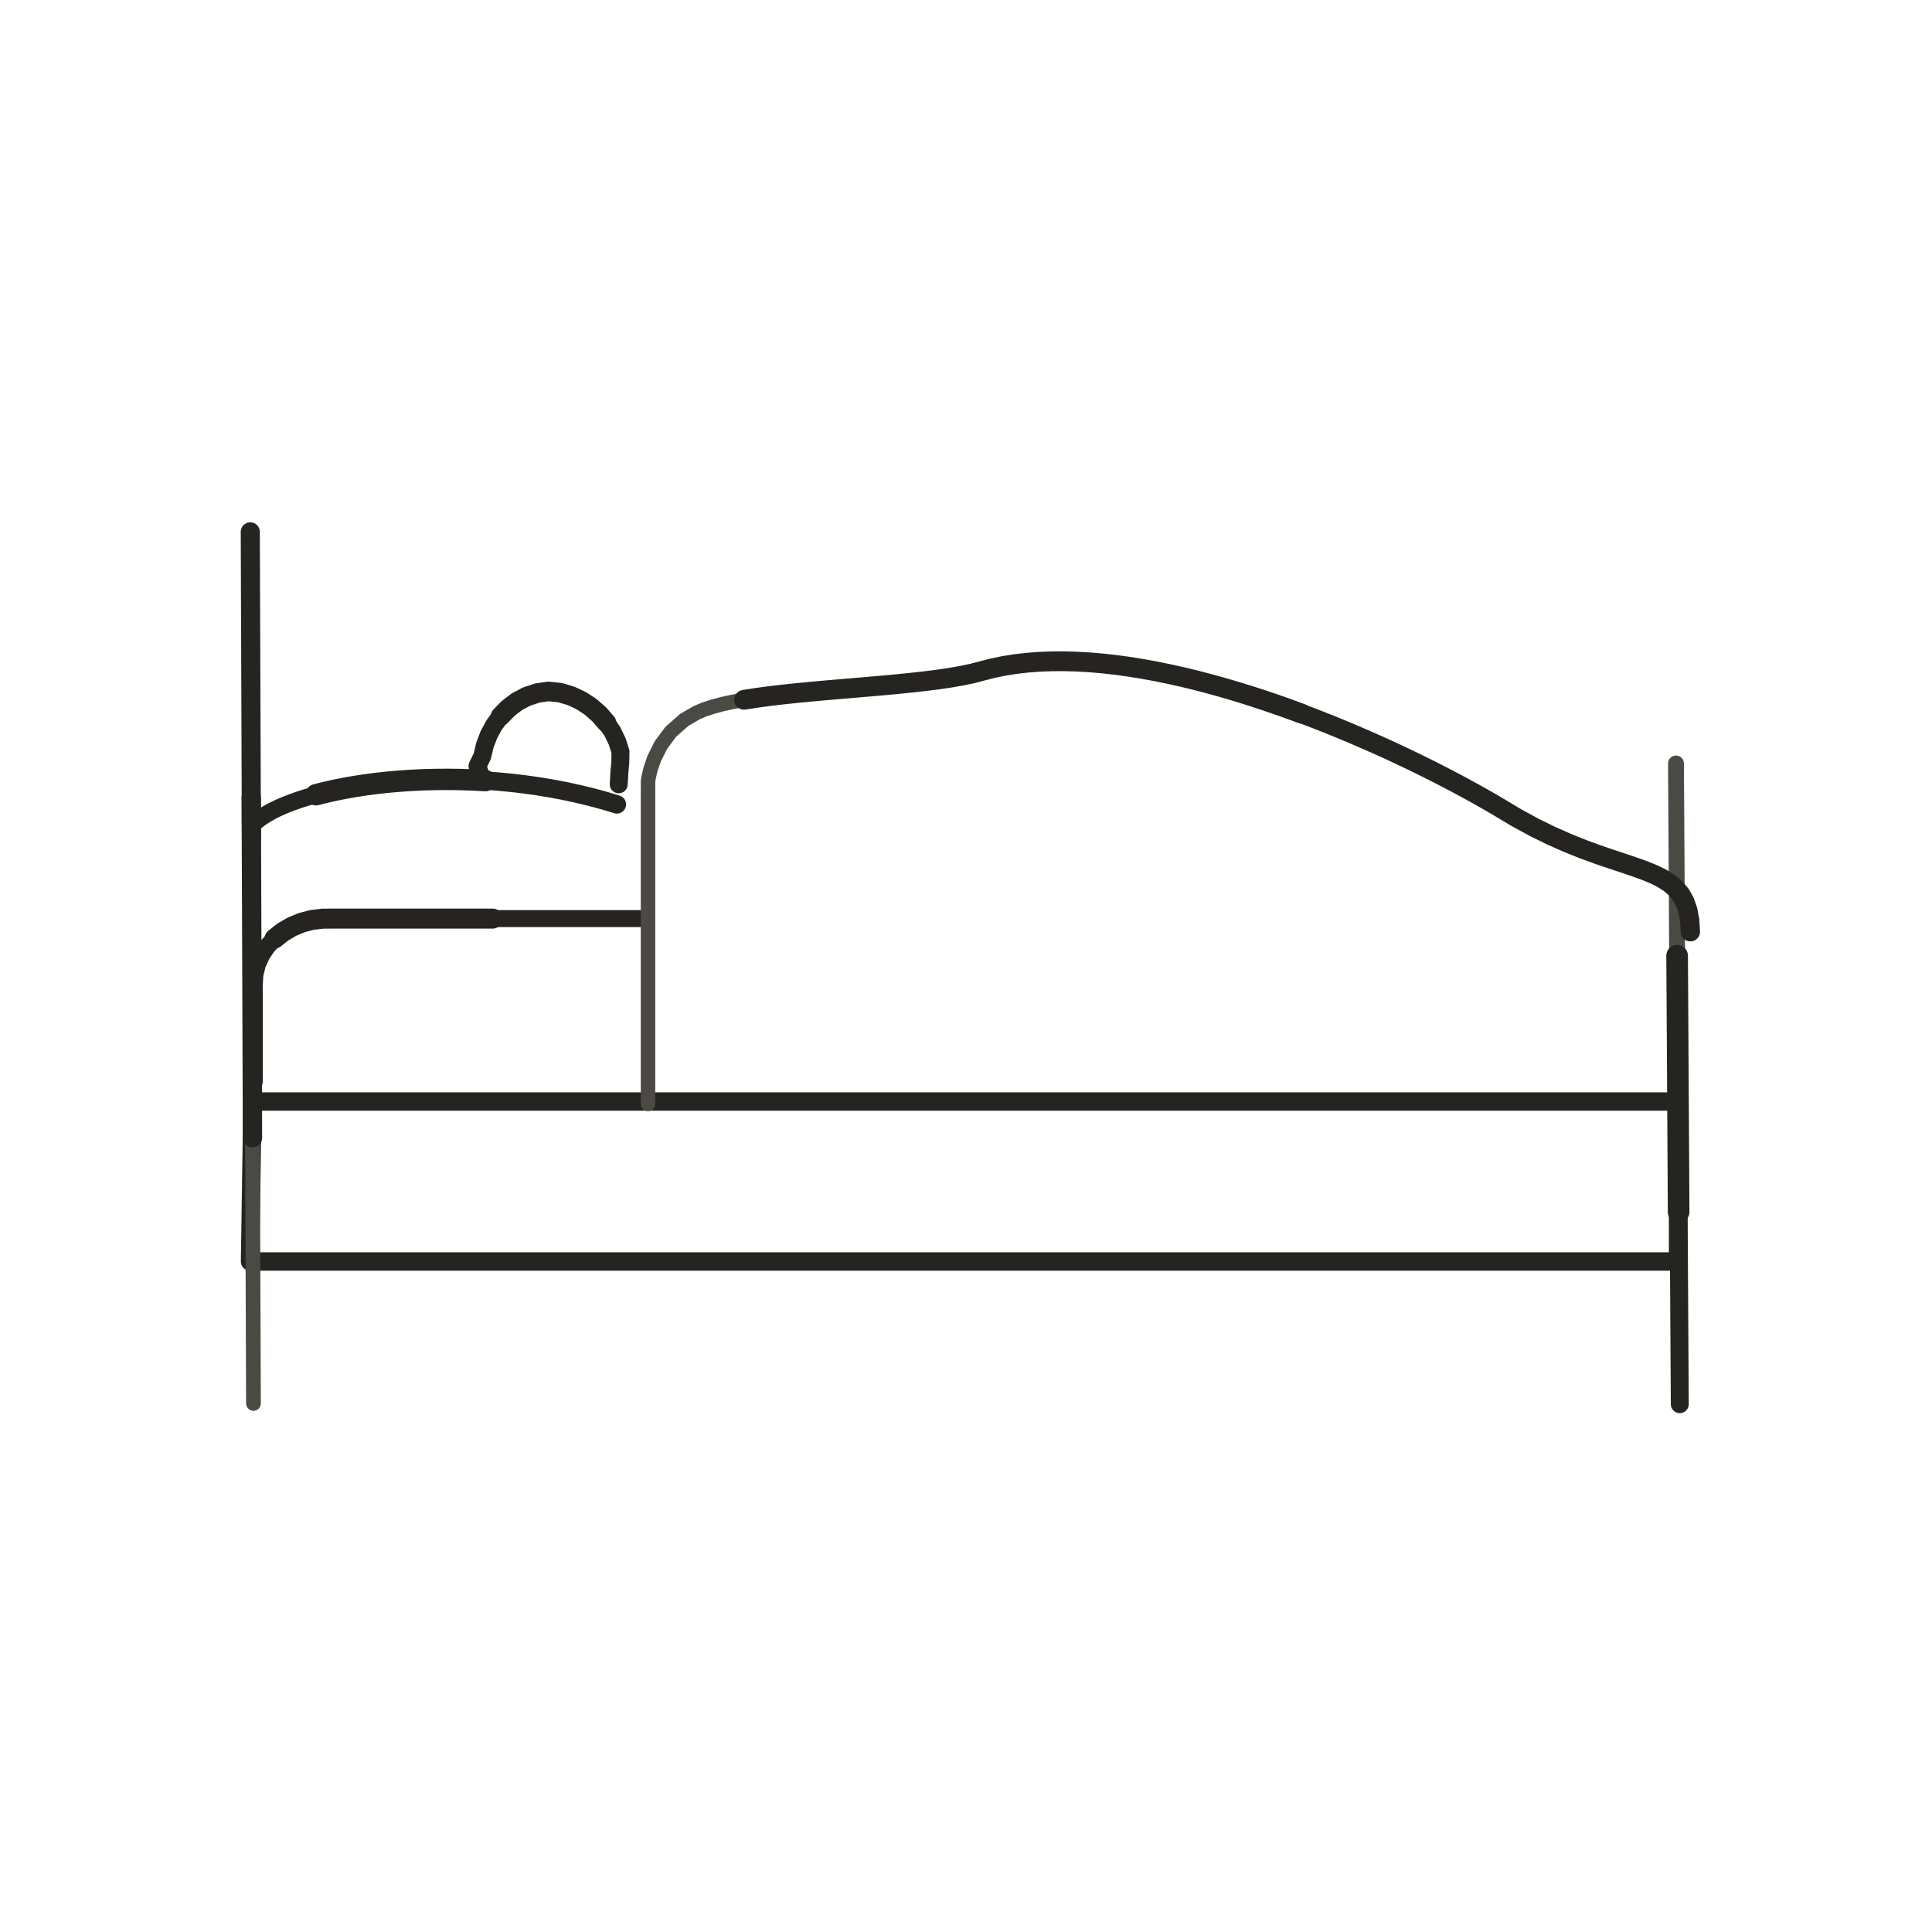
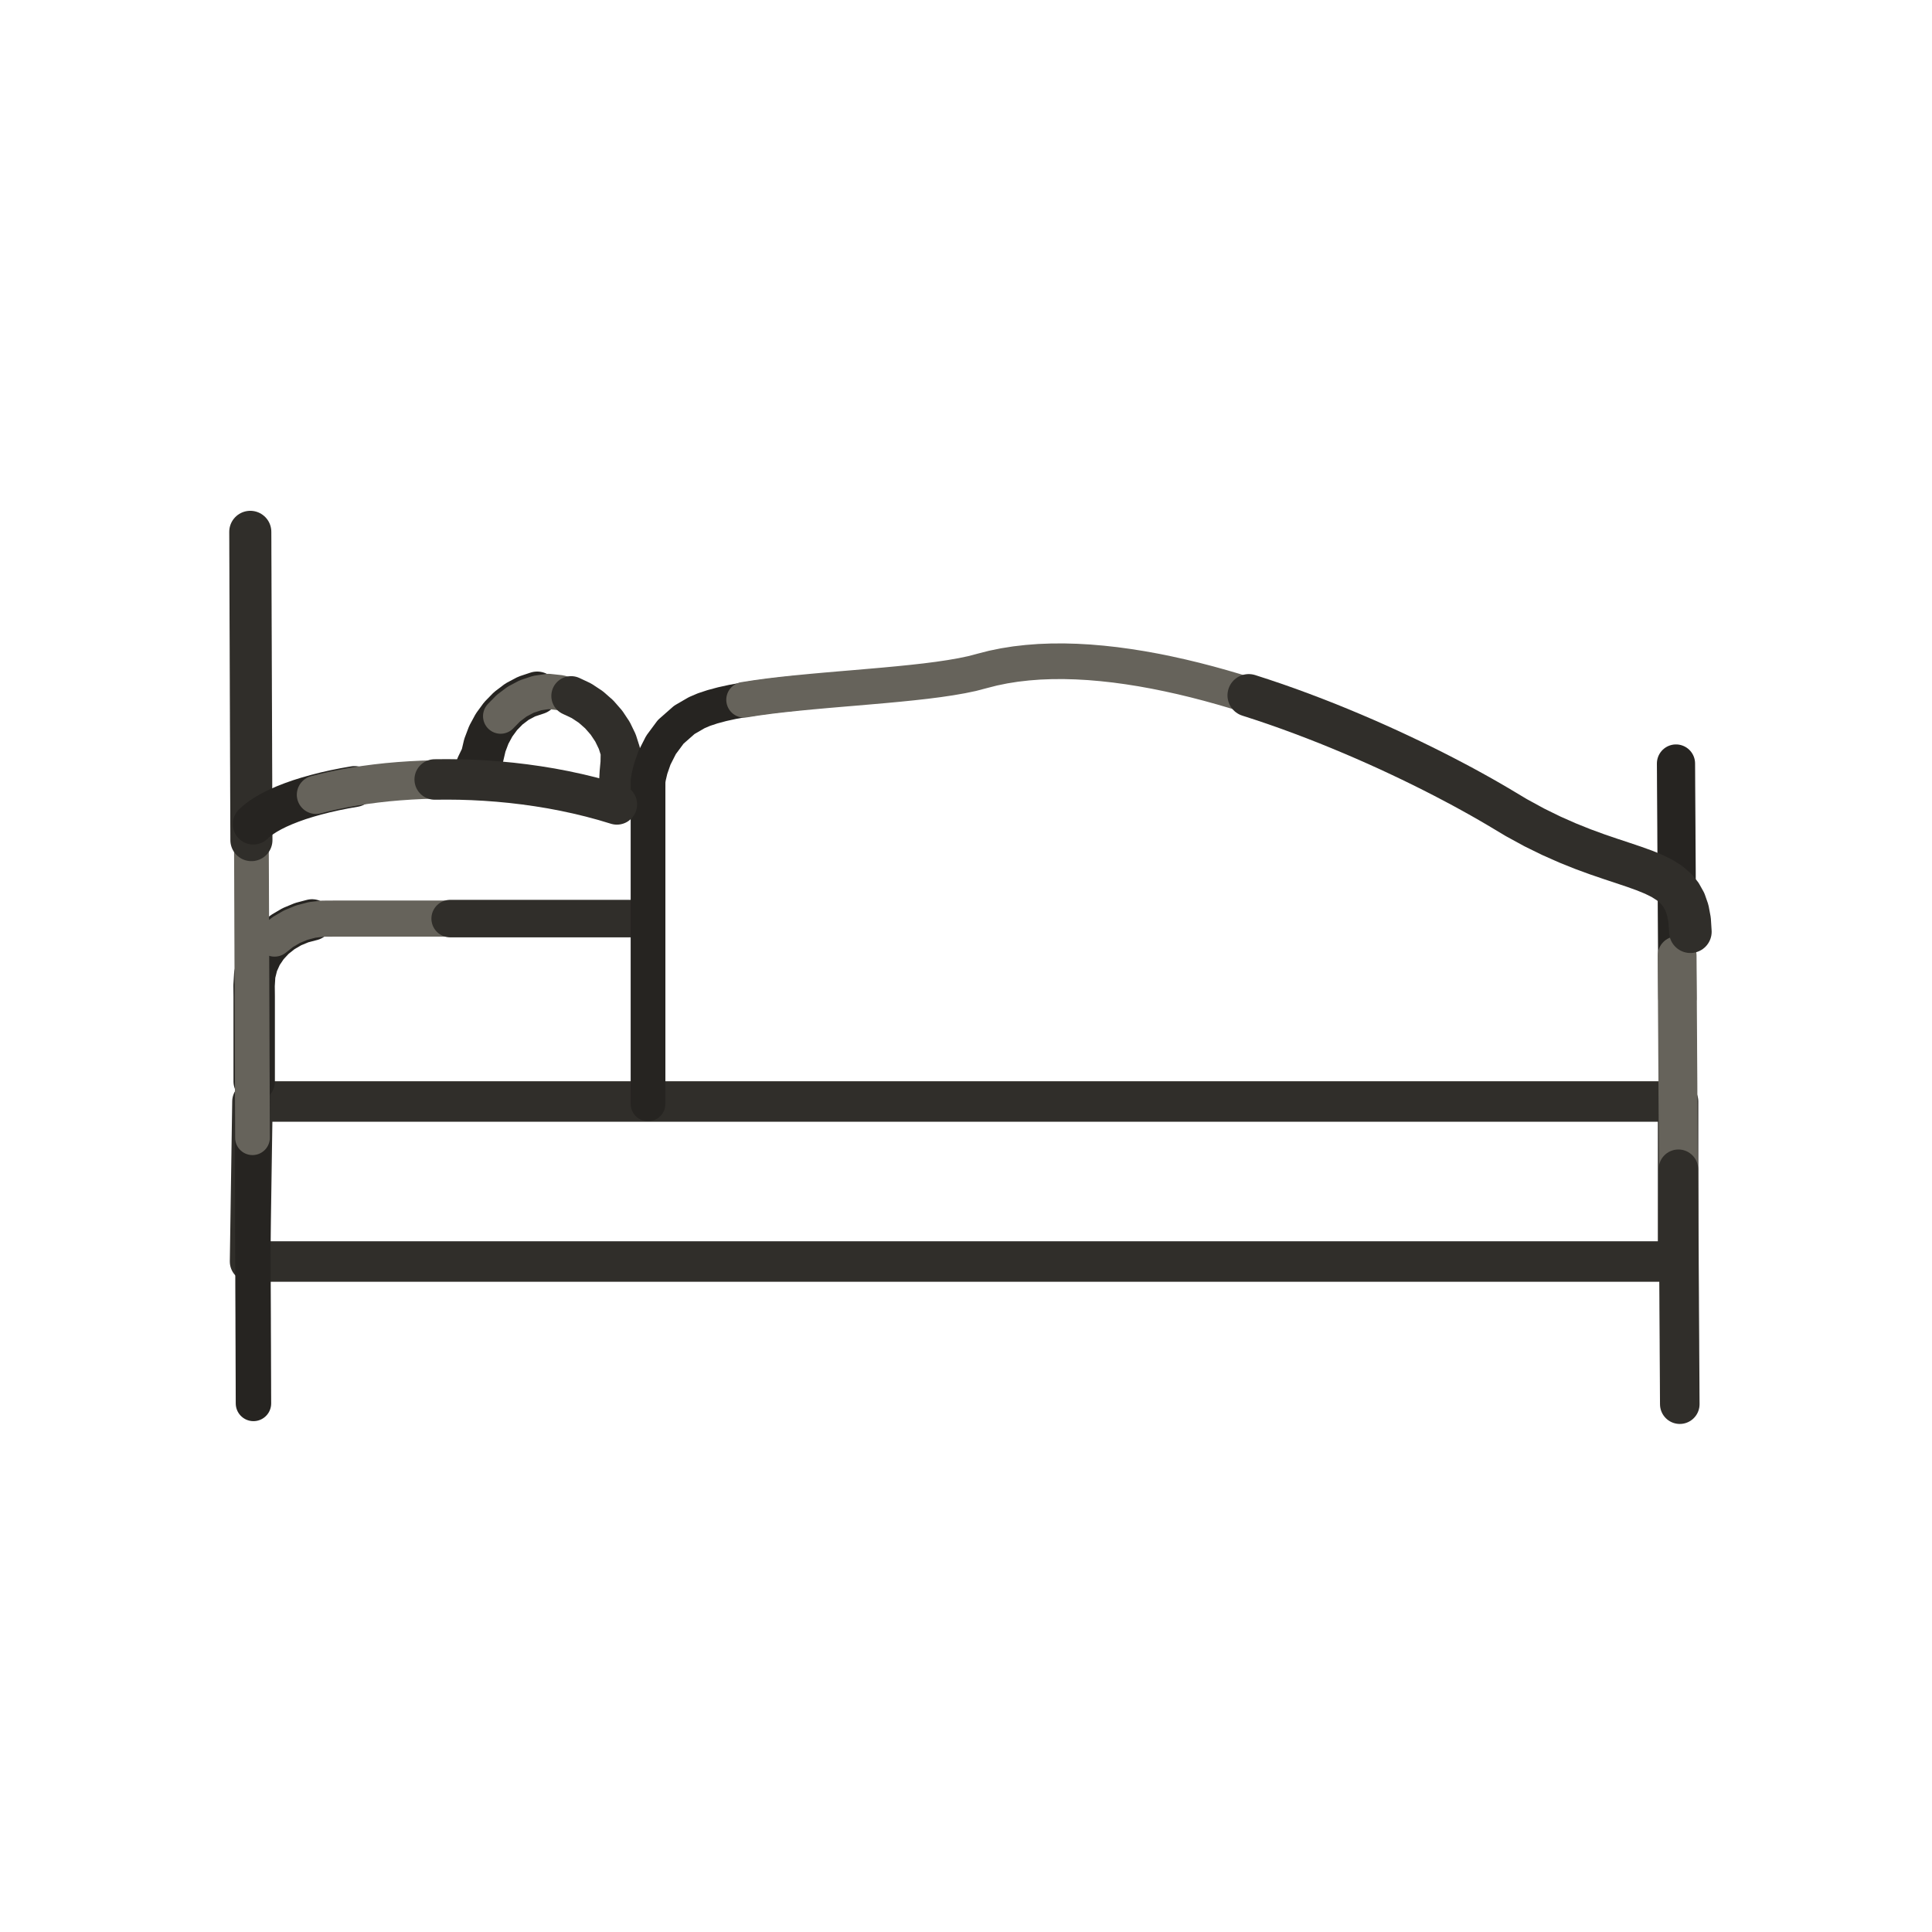
- <svg xmlns="http://www.w3.org/2000/svg" id="emoji" viewBox="-6 -6 84 84" data-castalia-style="sumi-e-ink-wash-v1" data-ink-stroke-system="tapered-v1" data-ink-coverage="complete" data-ink-pressure="loaded-middle-v1">
+ <svg xmlns="http://www.w3.org/2000/svg" id="emoji" viewBox="-6 -6 84 84" data-castalia-style="sumi-e-ink-wash-v1" data-ink-stroke-system="tapered-v1" data-ink-coverage="complete" data-ink-pressure="loaded-middle-v1" data-naturalist-construction="toddler-travel-mechanical-anatomy-v1" data-toddler-review="travel-places-complete-v1">
  <g id="line">
-     <path class="ink-stroke" data-ink-stroke="tapered" data-ink-role="line-source-tapered" data-ink-index="0" pathLength="1" d="M 4.976,41.892 L 66.96,41.892 L 66.96,48.848 L 4.872,48.848 L 4.976,41.892" fill="none" stroke="#262421" stroke-width="0.80" stroke-linecap="round" stroke-linejoin="round" />
-     <path class="ink-stroke" data-ink-stroke="tapered" data-ink-role="line-source-tapered" data-ink-index="1" pathLength="1" d="M 5.052,41.017 L 5.052,40.555 L 5.052,40.093 L 5.052,39.631 L 5.052,39.169 L 5.052,38.708 L 5.052,38.246 L 5.052,37.784 L 5.052,37.322 L 5.047,36.853 L 5.076,36.374 L 5.188,35.926 L 5.375,35.513 L 5.628,35.139 L 5.937,34.808 L 6.294,34.525 L 6.691,34.292 L 7.118,34.115 L 7.567,33.997" fill="none" stroke="#262421" stroke-width="0.75" stroke-linecap="round" stroke-linejoin="round" />
-     <path class="ink-stroke" data-ink-stroke="tapered" data-ink-role="line-source-tapered" data-ink-index="2" pathLength="1" d="M 5.937,34.808 L 6.294,34.525 L 6.691,34.292 L 7.118,34.115 L 7.567,33.997 L 8.028,33.942 L 8.491,33.939 L 8.953,33.939 L 9.415,33.939 L 9.877,33.939 L 10.339,33.939 L 10.801,33.939 L 11.262,33.939 L 11.724,33.939 L 12.186,33.939 L 12.648,33.939 L 13.110,33.939 L 13.572,33.939 L 14.034,33.939 L 14.496,33.939 L 14.958,33.939 L 15.420,33.939" fill="none" stroke="#262421" stroke-width="0.87" stroke-linecap="round" stroke-linejoin="round" />
-     <path class="ink-stroke" data-ink-stroke="tapered" data-ink-role="line-source-tapered" data-ink-index="3" pathLength="1" d="M 13.572,33.939 L 14.034,33.939 L 14.496,33.939 L 14.958,33.939 L 15.420,33.939 L 15.881,33.939 L 16.343,33.939 L 16.805,33.939 L 17.267,33.939 L 17.729,33.939 L 18.191,33.939 L 18.653,33.939 L 19.115,33.939 L 19.577,33.939 L 20.038,33.939 L 20.500,33.939 L 20.962,33.939 L 21.424,33.939 L 21.886,33.939" fill="none" stroke="#262421" stroke-width="0.74" stroke-linecap="round" stroke-linejoin="round" />
-     <path class="ink-stroke" data-ink-stroke="tapered" data-ink-role="line-source-tapered" data-ink-index="4" pathLength="1" d="M 5.020,55.019 L 5.018,54.557 L 5.017,54.095 L 5.015,53.633 L 5.013,53.170 L 5.012,52.708 L 5.010,52.246 L 5.008,51.784 L 5.007,51.322 L 5.005,50.860 L 5.003,50.398 L 5.001,49.936 L 5.000,49.473 L 4.998,49.011 L 4.996,48.549 L 4.995,48.087 L 4.993,47.625 L 4.991,47.163 L 4.990,46.701 L 4.988,46.238 L 4.986,45.776 L 4.985,45.314 L 4.983,44.852 L 4.981,44.390 L 4.980,43.928 L 4.978,43.466 L 4.976,43.004 L 4.975,42.541 L 4.973,42.079 L 4.971,41.617" fill="none" stroke="#4a4943" stroke-width="0.64" stroke-linecap="round" stroke-linejoin="round" />
-     <path class="ink-stroke" data-ink-stroke="tapered" data-ink-role="line-source-tapered" data-ink-index="5" pathLength="1" d="M 4.978,43.466 L 4.976,43.004 L 4.975,42.541 L 4.973,42.079 L 4.971,41.617 L 4.970,41.155 L 4.968,40.693 L 4.966,40.231 L 4.964,39.769 L 4.963,39.306 L 4.961,38.844 L 4.959,38.382 L 4.958,37.920 L 4.956,37.458 L 4.954,36.996 L 4.953,36.534 L 4.951,36.072 L 4.949,35.609 L 4.948,35.147 L 4.946,34.685 L 4.944,34.223 L 4.943,33.761 L 4.941,33.299 L 4.939,32.837 L 4.938,32.374 L 4.936,31.912 L 4.934,31.450 L 4.932,30.988 L 4.931,30.526 L 4.929,30.064 L 4.927,29.602 L 4.926,29.139 L 4.924,28.677" fill="none" stroke="#262421" stroke-width="0.84" stroke-linecap="round" stroke-linejoin="round" />
-     <path class="ink-stroke" data-ink-stroke="tapered" data-ink-role="line-source-tapered" data-ink-index="6" pathLength="1" d="M 4.931,30.526 L 4.929,30.064 L 4.927,29.602 L 4.926,29.139 L 4.924,28.677 L 4.922,28.215 L 4.921,27.753 L 4.919,27.291 L 4.917,26.829 L 4.916,26.367 L 4.914,25.905 L 4.912,25.442 L 4.911,24.980 L 4.909,24.518 L 4.907,24.056 L 4.906,23.594 L 4.904,23.132 L 4.902,22.670 L 4.901,22.207 L 4.899,21.745 L 4.897,21.283 L 4.895,20.821 L 4.894,20.359 L 4.892,19.897 L 4.890,19.435 L 4.889,18.973 L 4.887,18.510 L 4.885,18.048 L 4.884,17.586 L 4.882,17.124" fill="none" stroke="#262421" stroke-width="0.83" stroke-linecap="round" stroke-linejoin="round" />
-     <path class="ink-stroke" data-ink-stroke="tapered" data-ink-role="line-source-tapered" data-ink-index="7" pathLength="1" d="M 66.869,27.196 L 66.872,27.660 L 66.874,28.125 L 66.877,28.589 L 66.880,29.053 L 66.883,29.517 L 66.886,29.982 L 66.888,30.446 L 66.891,30.910 L 66.894,31.374 L 66.897,31.839 L 66.899,32.303 L 66.902,32.767 L 66.905,33.231 L 66.907,33.696 L 66.910,34.160 L 66.913,34.624 L 66.916,35.088 L 66.918,35.553 L 66.921,36.017 L 66.924,36.481 L 66.927,36.945 L 66.930,37.410" fill="none" stroke="#4a4943" stroke-width="0.69" stroke-linecap="round" stroke-linejoin="round" />
-     <path class="ink-stroke" data-ink-stroke="tapered" data-ink-role="line-source-tapered" data-ink-index="8" pathLength="1" d="M 66.918,35.553 L 66.921,36.017 L 66.924,36.481 L 66.927,36.945 L 66.930,37.410 L 66.932,37.874 L 66.935,38.338 L 66.938,38.802 L 66.941,39.267 L 66.943,39.731 L 66.946,40.195 L 66.949,40.659 L 66.952,41.123 L 66.954,41.588 L 66.957,42.052 L 66.960,42.516 L 66.963,42.980 L 66.965,43.445 L 66.968,43.909 L 66.971,44.373 L 66.974,44.838 L 66.976,45.302 L 66.979,45.766 L 66.982,46.230 L 66.984,46.695" fill="none" stroke="#262421" stroke-width="0.94" stroke-linecap="round" stroke-linejoin="round" />
-     <path class="ink-stroke" data-ink-stroke="tapered" data-ink-role="line-source-tapered" data-ink-index="9" pathLength="1" d="M 66.974,44.838 L 66.976,45.302 L 66.979,45.766 L 66.982,46.230 L 66.984,46.695 L 66.987,47.159 L 66.990,47.623 L 66.993,48.087 L 66.996,48.552 L 66.998,49.016 L 67.001,49.480 L 67.004,49.944 L 67.007,50.409 L 67.009,50.873 L 67.012,51.337 L 67.015,51.801 L 67.018,52.266 L 67.020,52.730 L 67.023,53.194 L 67.026,53.658 L 67.029,54.123 L 67.031,54.587 L 67.034,55.051" fill="none" stroke="#262421" stroke-width="0.78" stroke-linecap="round" stroke-linejoin="round" />
-     <path class="ink-stroke" data-ink-stroke="tapered" data-ink-role="line-source-tapered" data-ink-index="10" pathLength="1" d="M 14.900,27.730 L 14.761,27.308 L 14.969,26.877 L 15.080,26.404 L 15.252,25.950 L 15.482,25.525 L 15.766,25.137 L 16.099,24.796 L 16.478,24.508 L 16.898,24.285 L 17.355,24.133" fill="none" stroke="#262421" stroke-width="0.78" stroke-linecap="round" stroke-linejoin="round" />
-     <path class="ink-stroke" data-ink-stroke="tapered" data-ink-role="line-source-tapered" data-ink-index="11" pathLength="1" d="M 15.766,25.137 L 16.099,24.796 L 16.478,24.508 L 16.898,24.285 L 17.355,24.133 L 17.845,24.061 L 18.351,24.115 L 18.831,24.258 L 19.278,24.468 L 19.687,24.738 L 20.052,25.059 L 20.369,25.422" fill="none" stroke="#262421" stroke-width="0.85" stroke-linecap="round" stroke-linejoin="round" />
-     <path class="ink-stroke" data-ink-stroke="tapered" data-ink-role="line-source-tapered" data-ink-index="12" pathLength="1" d="M 18.831,24.258 L 19.278,24.468 L 19.687,24.738 L 20.052,25.059 L 20.369,25.422 L 20.632,25.818 L 20.837,26.241 L 20.977,26.680 L 20.969,27.157 L 20.931,27.567 L 20.901,28.100" fill="none" stroke="#262421" stroke-width="0.78" stroke-linecap="round" stroke-linejoin="round" />
-     <path class="ink-stroke" data-ink-stroke="tapered" data-ink-role="line-source-tapered" data-ink-index="13" pathLength="1" d="M 22.175,41.995 L 22.175,41.451 L 22.175,40.908 L 22.175,40.364 L 22.175,39.821 L 22.175,39.277 L 22.175,38.733 L 22.175,38.190 L 22.175,37.646 L 22.175,37.103 L 22.175,36.559 L 22.175,36.016 L 22.175,35.472 L 22.175,34.928 L 22.175,34.385 L 22.175,33.841 L 22.175,33.298 L 22.175,32.754 L 22.175,32.210 L 22.175,31.667 L 22.175,31.123 L 22.175,30.580 L 22.175,30.036 L 22.175,29.493 L 22.175,28.949 L 22.175,28.405 L 22.176,27.965 L 22.201,27.798 L 22.285,27.439 L 22.455,26.950 L 22.739,26.390 L 23.162,25.819 L 23.754,25.298 L 24.290,24.987 L 24.608,24.851 L 24.977,24.729 L 25.394,24.617 L 25.854,24.516 L 26.352,24.425 L 26.885,24.342 L 27.446,24.266 L 28.032,24.197 L 28.638,24.133" fill="none" stroke="#4a4943" stroke-width="0.63" stroke-linecap="round" stroke-linejoin="round" />
-     <path class="ink-stroke" data-ink-stroke="tapered" data-ink-role="line-source-tapered" data-ink-index="14" pathLength="1" d="M 26.352,24.425 L 26.885,24.342 L 27.446,24.266 L 28.032,24.197 L 28.638,24.133 L 29.260,24.073 L 29.892,24.016 L 30.531,23.961 L 31.172,23.907 L 31.810,23.852 L 32.440,23.797 L 33.059,23.739 L 33.661,23.678 L 34.243,23.613 L 34.798,23.542 L 35.324,23.464 L 35.814,23.379 L 36.265,23.285 L 36.702,23.170 L 37.175,23.049 L 37.661,22.950 L 38.159,22.871 L 38.668,22.813 L 39.187,22.773 L 39.717,22.753 L 40.255,22.750 L 40.801,22.765 L 41.354,22.796 L 41.914,22.844 L 42.480,22.906 L 43.051,22.984 L 43.627,23.075 L 44.206,23.180 L 44.787,23.298 L 45.371,23.427 L 45.956,23.568 L 46.542,23.720 L 47.127,23.882 L 47.711,24.053 L 48.294,24.233 L 48.874,24.421 L 49.451,24.616 L 50.023,24.818 L 50.591,25.027" fill="none" stroke="#262421" stroke-width="0.86" stroke-linecap="round" stroke-linejoin="round" />
-     <path class="ink-stroke" data-ink-stroke="tapered" data-ink-role="line-source-tapered" data-ink-index="15" pathLength="1" d="M 48.294,24.233 L 48.874,24.421 L 49.451,24.616 L 50.023,24.818 L 50.591,25.027 L 51.154,25.241 L 51.710,25.459 L 52.258,25.682 L 52.799,25.908 L 53.332,26.137 L 53.855,26.368 L 54.368,26.600 L 54.870,26.834 L 55.360,27.067 L 55.838,27.300 L 56.303,27.532 L 56.753,27.762 L 57.189,27.990 L 57.610,28.214 L 58.014,28.435 L 58.402,28.651 L 58.771,28.862 L 59.122,29.067 L 59.454,29.265 L 59.927,29.548 L 60.711,29.976 L 61.456,30.341 L 62.159,30.652 L 62.822,30.918 L 63.444,31.146 L 64.023,31.344 L 64.560,31.522 L 65.053,31.688 L 65.503,31.850 L 65.908,32.016 L 66.269,32.195 L 66.584,32.395 L 66.854,32.624 L 67.077,32.892 L 67.253,33.206 L 67.382,33.575 L 67.463,34.007 L 67.495,34.510" fill="none" stroke="#262421" stroke-width="0.84" stroke-linecap="round" stroke-linejoin="round" />
-     <path class="ink-stroke" data-ink-stroke="tapered" data-ink-role="line-source-tapered" data-ink-index="16" pathLength="1" d="M 5.012,29.829 L 5.172,29.685 L 5.360,29.543 L 5.575,29.404 L 5.815,29.269 L 6.079,29.138 L 6.368,29.011 L 6.679,28.889 L 7.012,28.771 L 7.366,28.660 L 7.740,28.554 L 8.132,28.454 L 8.543,28.361 L 8.971,28.275 L 9.416,28.197" fill="none" stroke="#262421" stroke-width="0.74" stroke-linecap="round" stroke-linejoin="round" />
-     <path class="ink-stroke" data-ink-stroke="tapered" data-ink-role="line-source-tapered" data-ink-index="17" pathLength="1" d="M 7.740,28.554 L 8.132,28.454 L 8.543,28.361 L 8.971,28.275 L 9.416,28.197 L 9.875,28.126 L 10.349,28.064 L 10.836,28.010 L 11.336,27.966 L 11.847,27.931 L 12.368,27.905 L 12.900,27.890 L 13.439,27.886 L 13.987,27.892 L 14.542,27.910 L 15.102,27.940" fill="none" stroke="#262421" stroke-width="0.93" stroke-linecap="round" stroke-linejoin="round" />
-     <path class="ink-stroke" data-ink-stroke="tapered" data-ink-role="line-source-tapered" data-ink-index="18" pathLength="1" d="M 12.900,27.890 L 13.439,27.886 L 13.987,27.892 L 14.542,27.910 L 15.102,27.940 L 15.667,27.982 L 16.236,28.036 L 16.809,28.104 L 17.383,28.185 L 17.959,28.279 L 18.534,28.388 L 19.110,28.512 L 19.683,28.650 L 20.254,28.804 L 20.821,28.974" fill="none" stroke="#262421" stroke-width="0.80" stroke-linecap="round" stroke-linejoin="round" />
+     <path class="ink-stroke" data-ink-stroke="tapered" data-ink-role="line-source-tapered" data-ink-index="0" pathLength="1" d="M 4.976,41.892 L 66.96,41.892 L 66.96,48.848 L 4.872,48.848 L 4.976,41.892" fill="none" stroke="#302e2a" stroke-width="1.76" stroke-linecap="round" stroke-linejoin="round" data-travel-source-width="0.80" data-ink-brush-pass="loaded-contour-v2" data-toddler-clarity="defining-travel-mechanical-anatomy-v1" />
+     <path class="ink-stroke" data-ink-stroke="tapered" data-ink-role="line-source-tapered" data-ink-index="1" pathLength="1" d="M 5.052,41.017 L 5.052,40.555 L 5.052,40.093 L 5.052,39.631 L 5.052,39.169 L 5.052,38.708 L 5.052,38.246 L 5.052,37.784 L 5.052,37.322 L 5.047,36.853 L 5.076,36.374 L 5.188,35.926 L 5.375,35.513 L 5.628,35.139 L 5.937,34.808 L 6.294,34.525 L 6.691,34.292 L 7.118,34.115 L 7.567,33.997" fill="none" stroke="#262421" stroke-width="1.80" stroke-linecap="round" stroke-linejoin="round" data-travel-source-width="0.75" data-ink-brush-pass="loaded-contour-v2" data-toddler-clarity="defining-travel-mechanical-anatomy-v1" />
+     <path class="ink-stroke" data-ink-stroke="tapered" data-ink-role="line-source-tapered" data-ink-index="2" pathLength="1" d="M 5.937,34.808 L 6.294,34.525 L 6.691,34.292 L 7.118,34.115 L 7.567,33.997 L 8.028,33.942 L 8.491,33.939 L 8.953,33.939 L 9.415,33.939 L 9.877,33.939 L 10.339,33.939 L 10.801,33.939 L 11.262,33.939 L 11.724,33.939 L 12.186,33.939 L 12.648,33.939 L 13.110,33.939 L 13.572,33.939 L 14.034,33.939 L 14.496,33.939 L 14.958,33.939 L 15.420,33.939" fill="none" stroke="#66635b" stroke-width="1.57" stroke-linecap="round" stroke-linejoin="round" data-travel-source-width="0.87" data-ink-brush-pass="dry-edge-v2" data-toddler-clarity="defining-travel-mechanical-anatomy-v1" />
+     <path class="ink-stroke" data-ink-stroke="tapered" data-ink-role="line-source-tapered" data-ink-index="3" pathLength="1" d="M 13.572,33.939 L 14.034,33.939 L 14.496,33.939 L 14.958,33.939 L 15.420,33.939 L 15.881,33.939 L 16.343,33.939 L 16.805,33.939 L 17.267,33.939 L 17.729,33.939 L 18.191,33.939 L 18.653,33.939 L 19.115,33.939 L 19.577,33.939 L 20.038,33.939 L 20.500,33.939 L 20.962,33.939 L 21.424,33.939 L 21.886,33.939" fill="none" stroke="#302e2a" stroke-width="1.63" stroke-linecap="round" stroke-linejoin="round" data-travel-source-width="0.74" data-ink-brush-pass="loaded-contour-v2" data-toddler-clarity="defining-travel-mechanical-anatomy-v1" />
+     <path class="ink-stroke" data-ink-stroke="tapered" data-ink-role="line-source-tapered" data-ink-index="4" pathLength="1" d="M 5.020,55.019 L 5.018,54.557 L 5.017,54.095 L 5.015,53.633 L 5.013,53.170 L 5.012,52.708 L 5.010,52.246 L 5.008,51.784 L 5.007,51.322 L 5.005,50.860 L 5.003,50.398 L 5.001,49.936 L 5.000,49.473 L 4.998,49.011 L 4.996,48.549 L 4.995,48.087 L 4.993,47.625 L 4.991,47.163 L 4.990,46.701 L 4.988,46.238 L 4.986,45.776 L 4.985,45.314 L 4.983,44.852 L 4.981,44.390 L 4.980,43.928 L 4.978,43.466 L 4.976,43.004 L 4.975,42.541 L 4.973,42.079 L 4.971,41.617" fill="none" stroke="#262421" stroke-width="1.54" stroke-linecap="round" stroke-linejoin="round" data-travel-source-width="0.64" data-ink-brush-pass="loaded-contour-v2" data-toddler-clarity="defining-travel-mechanical-anatomy-v1" />
+     <path class="ink-stroke" data-ink-stroke="tapered" data-ink-role="line-source-tapered" data-ink-index="5" pathLength="1" d="M 4.978,43.466 L 4.976,43.004 L 4.975,42.541 L 4.973,42.079 L 4.971,41.617 L 4.970,41.155 L 4.968,40.693 L 4.966,40.231 L 4.964,39.769 L 4.963,39.306 L 4.961,38.844 L 4.959,38.382 L 4.958,37.920 L 4.956,37.458 L 4.954,36.996 L 4.953,36.534 L 4.951,36.072 L 4.949,35.609 L 4.948,35.147 L 4.946,34.685 L 4.944,34.223 L 4.943,33.761 L 4.941,33.299 L 4.939,32.837 L 4.938,32.374 L 4.936,31.912 L 4.934,31.450 L 4.932,30.988 L 4.931,30.526 L 4.929,30.064 L 4.927,29.602 L 4.926,29.139 L 4.924,28.677" fill="none" stroke="#66635b" stroke-width="1.51" stroke-linecap="round" stroke-linejoin="round" data-travel-source-width="0.84" data-ink-brush-pass="dry-edge-v2" data-toddler-clarity="defining-travel-mechanical-anatomy-v1" />
+     <path class="ink-stroke" data-ink-stroke="tapered" data-ink-role="line-source-tapered" data-ink-index="6" pathLength="1" d="M 4.931,30.526 L 4.929,30.064 L 4.927,29.602 L 4.926,29.139 L 4.924,28.677 L 4.922,28.215 L 4.921,27.753 L 4.919,27.291 L 4.917,26.829 L 4.916,26.367 L 4.914,25.905 L 4.912,25.442 L 4.911,24.980 L 4.909,24.518 L 4.907,24.056 L 4.906,23.594 L 4.904,23.132 L 4.902,22.670 L 4.901,22.207 L 4.899,21.745 L 4.897,21.283 L 4.895,20.821 L 4.894,20.359 L 4.892,19.897 L 4.890,19.435 L 4.889,18.973 L 4.887,18.510 L 4.885,18.048 L 4.884,17.586 L 4.882,17.124" fill="none" stroke="#302e2a" stroke-width="1.83" stroke-linecap="round" stroke-linejoin="round" data-travel-source-width="0.83" data-ink-brush-pass="loaded-contour-v2" data-toddler-clarity="defining-travel-mechanical-anatomy-v1" />
+     <path class="ink-stroke" data-ink-stroke="tapered" data-ink-role="line-source-tapered" data-ink-index="7" pathLength="1" d="M 66.869,27.196 L 66.872,27.660 L 66.874,28.125 L 66.877,28.589 L 66.880,29.053 L 66.883,29.517 L 66.886,29.982 L 66.888,30.446 L 66.891,30.910 L 66.894,31.374 L 66.897,31.839 L 66.899,32.303 L 66.902,32.767 L 66.905,33.231 L 66.907,33.696 L 66.910,34.160 L 66.913,34.624 L 66.916,35.088 L 66.918,35.553 L 66.921,36.017 L 66.924,36.481 L 66.927,36.945 L 66.930,37.410" fill="none" stroke="#262421" stroke-width="1.66" stroke-linecap="round" stroke-linejoin="round" data-travel-source-width="0.69" data-ink-brush-pass="loaded-contour-v2" data-toddler-clarity="defining-travel-mechanical-anatomy-v1" />
+     <path class="ink-stroke" data-ink-stroke="tapered" data-ink-role="line-source-tapered" data-ink-index="8" pathLength="1" d="M 66.918,35.553 L 66.921,36.017 L 66.924,36.481 L 66.927,36.945 L 66.930,37.410 L 66.932,37.874 L 66.935,38.338 L 66.938,38.802 L 66.941,39.267 L 66.943,39.731 L 66.946,40.195 L 66.949,40.659 L 66.952,41.123 L 66.954,41.588 L 66.957,42.052 L 66.960,42.516 L 66.963,42.980 L 66.965,43.445 L 66.968,43.909 L 66.971,44.373 L 66.974,44.838 L 66.976,45.302 L 66.979,45.766 L 66.982,46.230 L 66.984,46.695" fill="none" stroke="#66635b" stroke-width="1.69" stroke-linecap="round" stroke-linejoin="round" data-travel-source-width="0.94" data-ink-brush-pass="dry-edge-v2" data-toddler-clarity="defining-travel-mechanical-anatomy-v1" />
+     <path class="ink-stroke" data-ink-stroke="tapered" data-ink-role="line-source-tapered" data-ink-index="9" pathLength="1" d="M 66.974,44.838 L 66.976,45.302 L 66.979,45.766 L 66.982,46.230 L 66.984,46.695 L 66.987,47.159 L 66.990,47.623 L 66.993,48.087 L 66.996,48.552 L 66.998,49.016 L 67.001,49.480 L 67.004,49.944 L 67.007,50.409 L 67.009,50.873 L 67.012,51.337 L 67.015,51.801 L 67.018,52.266 L 67.020,52.730 L 67.023,53.194 L 67.026,53.658 L 67.029,54.123 L 67.031,54.587 L 67.034,55.051" fill="none" stroke="#302e2a" stroke-width="1.72" stroke-linecap="round" stroke-linejoin="round" data-travel-source-width="0.78" data-ink-brush-pass="loaded-contour-v2" data-toddler-clarity="defining-travel-mechanical-anatomy-v1" />
+     <path class="ink-stroke" data-ink-stroke="tapered" data-ink-role="line-source-tapered" data-ink-index="10" pathLength="1" d="M 14.900,27.730 L 14.761,27.308 L 14.969,26.877 L 15.080,26.404 L 15.252,25.950 L 15.482,25.525 L 15.766,25.137 L 16.099,24.796 L 16.478,24.508 L 16.898,24.285 L 17.355,24.133" fill="none" stroke="#262421" stroke-width="1.87" stroke-linecap="round" stroke-linejoin="round" data-travel-source-width="0.78" data-ink-brush-pass="loaded-contour-v2" data-toddler-clarity="defining-travel-mechanical-anatomy-v1" />
+     <path class="ink-stroke" data-ink-stroke="tapered" data-ink-role="line-source-tapered" data-ink-index="11" pathLength="1" d="M 15.766,25.137 L 16.099,24.796 L 16.478,24.508 L 16.898,24.285 L 17.355,24.133 L 17.845,24.061 L 18.351,24.115 L 18.831,24.258 L 19.278,24.468 L 19.687,24.738 L 20.052,25.059 L 20.369,25.422" fill="none" stroke="#66635b" stroke-width="1.53" stroke-linecap="round" stroke-linejoin="round" data-travel-source-width="0.85" data-ink-brush-pass="dry-edge-v2" data-toddler-clarity="defining-travel-mechanical-anatomy-v1" />
+     <path class="ink-stroke" data-ink-stroke="tapered" data-ink-role="line-source-tapered" data-ink-index="12" pathLength="1" d="M 18.831,24.258 L 19.278,24.468 L 19.687,24.738 L 20.052,25.059 L 20.369,25.422 L 20.632,25.818 L 20.837,26.241 L 20.977,26.680 L 20.969,27.157 L 20.931,27.567 L 20.901,28.100" fill="none" stroke="#302e2a" stroke-width="1.72" stroke-linecap="round" stroke-linejoin="round" data-travel-source-width="0.78" data-ink-brush-pass="loaded-contour-v2" data-toddler-clarity="defining-travel-mechanical-anatomy-v1" />
+     <path class="ink-stroke" data-ink-stroke="tapered" data-ink-role="line-source-tapered" data-ink-index="13" pathLength="1" d="M 22.175,41.995 L 22.175,41.451 L 22.175,40.908 L 22.175,40.364 L 22.175,39.821 L 22.175,39.277 L 22.175,38.733 L 22.175,38.190 L 22.175,37.646 L 22.175,37.103 L 22.175,36.559 L 22.175,36.016 L 22.175,35.472 L 22.175,34.928 L 22.175,34.385 L 22.175,33.841 L 22.175,33.298 L 22.175,32.754 L 22.175,32.210 L 22.175,31.667 L 22.175,31.123 L 22.175,30.580 L 22.175,30.036 L 22.175,29.493 L 22.175,28.949 L 22.175,28.405 L 22.176,27.965 L 22.201,27.798 L 22.285,27.439 L 22.455,26.950 L 22.739,26.390 L 23.162,25.819 L 23.754,25.298 L 24.290,24.987 L 24.608,24.851 L 24.977,24.729 L 25.394,24.617 L 25.854,24.516 L 26.352,24.425 L 26.885,24.342 L 27.446,24.266 L 28.032,24.197 L 28.638,24.133" fill="none" stroke="#262421" stroke-width="1.51" stroke-linecap="round" stroke-linejoin="round" data-travel-source-width="0.63" data-ink-brush-pass="loaded-contour-v2" data-toddler-clarity="defining-travel-mechanical-anatomy-v1" />
+     <path class="ink-stroke" data-ink-stroke="tapered" data-ink-role="line-source-tapered" data-ink-index="14" pathLength="1" d="M 26.352,24.425 L 26.885,24.342 L 27.446,24.266 L 28.032,24.197 L 28.638,24.133 L 29.260,24.073 L 29.892,24.016 L 30.531,23.961 L 31.172,23.907 L 31.810,23.852 L 32.440,23.797 L 33.059,23.739 L 33.661,23.678 L 34.243,23.613 L 34.798,23.542 L 35.324,23.464 L 35.814,23.379 L 36.265,23.285 L 36.702,23.170 L 37.175,23.049 L 37.661,22.950 L 38.159,22.871 L 38.668,22.813 L 39.187,22.773 L 39.717,22.753 L 40.255,22.750 L 40.801,22.765 L 41.354,22.796 L 41.914,22.844 L 42.480,22.906 L 43.051,22.984 L 43.627,23.075 L 44.206,23.180 L 44.787,23.298 L 45.371,23.427 L 45.956,23.568 L 46.542,23.720 L 47.127,23.882 L 47.711,24.053 L 48.294,24.233 L 48.874,24.421 L 49.451,24.616 L 50.023,24.818 L 50.591,25.027" fill="none" stroke="#66635b" stroke-width="1.55" stroke-linecap="round" stroke-linejoin="round" data-travel-source-width="0.86" data-ink-brush-pass="dry-edge-v2" data-toddler-clarity="defining-travel-mechanical-anatomy-v1" />
+     <path class="ink-stroke" data-ink-stroke="tapered" data-ink-role="line-source-tapered" data-ink-index="15" pathLength="1" d="M 48.294,24.233 L 48.874,24.421 L 49.451,24.616 L 50.023,24.818 L 50.591,25.027 L 51.154,25.241 L 51.710,25.459 L 52.258,25.682 L 52.799,25.908 L 53.332,26.137 L 53.855,26.368 L 54.368,26.600 L 54.870,26.834 L 55.360,27.067 L 55.838,27.300 L 56.303,27.532 L 56.753,27.762 L 57.189,27.990 L 57.610,28.214 L 58.014,28.435 L 58.402,28.651 L 58.771,28.862 L 59.122,29.067 L 59.454,29.265 L 59.927,29.548 L 60.711,29.976 L 61.456,30.341 L 62.159,30.652 L 62.822,30.918 L 63.444,31.146 L 64.023,31.344 L 64.560,31.522 L 65.053,31.688 L 65.503,31.850 L 65.908,32.016 L 66.269,32.195 L 66.584,32.395 L 66.854,32.624 L 67.077,32.892 L 67.253,33.206 L 67.382,33.575 L 67.463,34.007 L 67.495,34.510" fill="none" stroke="#302e2a" stroke-width="1.85" stroke-linecap="round" stroke-linejoin="round" data-travel-source-width="0.84" data-ink-brush-pass="loaded-contour-v2" data-toddler-clarity="defining-travel-mechanical-anatomy-v1" />
+     <path class="ink-stroke" data-ink-stroke="tapered" data-ink-role="line-source-tapered" data-ink-index="16" pathLength="1" d="M 5.012,29.829 L 5.172,29.685 L 5.360,29.543 L 5.575,29.404 L 5.815,29.269 L 6.079,29.138 L 6.368,29.011 L 6.679,28.889 L 7.012,28.771 L 7.366,28.660 L 7.740,28.554 L 8.132,28.454 L 8.543,28.361 L 8.971,28.275 L 9.416,28.197" fill="none" stroke="#262421" stroke-width="1.78" stroke-linecap="round" stroke-linejoin="round" data-travel-source-width="0.74" data-ink-brush-pass="loaded-contour-v2" data-toddler-clarity="defining-travel-mechanical-anatomy-v1" />
+     <path class="ink-stroke" data-ink-stroke="tapered" data-ink-role="line-source-tapered" data-ink-index="17" pathLength="1" d="M 7.740,28.554 L 8.132,28.454 L 8.543,28.361 L 8.971,28.275 L 9.416,28.197 L 9.875,28.126 L 10.349,28.064 L 10.836,28.010 L 11.336,27.966 L 11.847,27.931 L 12.368,27.905 L 12.900,27.890 L 13.439,27.886 L 13.987,27.892 L 14.542,27.910 L 15.102,27.940" fill="none" stroke="#66635b" stroke-width="1.67" stroke-linecap="round" stroke-linejoin="round" data-travel-source-width="0.93" data-ink-brush-pass="dry-edge-v2" data-toddler-clarity="defining-travel-mechanical-anatomy-v1" />
+     <path class="ink-stroke" data-ink-stroke="tapered" data-ink-role="line-source-tapered" data-ink-index="18" pathLength="1" d="M 12.900,27.890 L 13.439,27.886 L 13.987,27.892 L 14.542,27.910 L 15.102,27.940 L 15.667,27.982 L 16.236,28.036 L 16.809,28.104 L 17.383,28.185 L 17.959,28.279 L 18.534,28.388 L 19.110,28.512 L 19.683,28.650 L 20.254,28.804 L 20.821,28.974" fill="none" stroke="#302e2a" stroke-width="1.76" stroke-linecap="round" stroke-linejoin="round" data-travel-source-width="0.80" data-ink-brush-pass="loaded-contour-v2" data-toddler-clarity="defining-travel-mechanical-anatomy-v1" />
  </g>
</svg>
